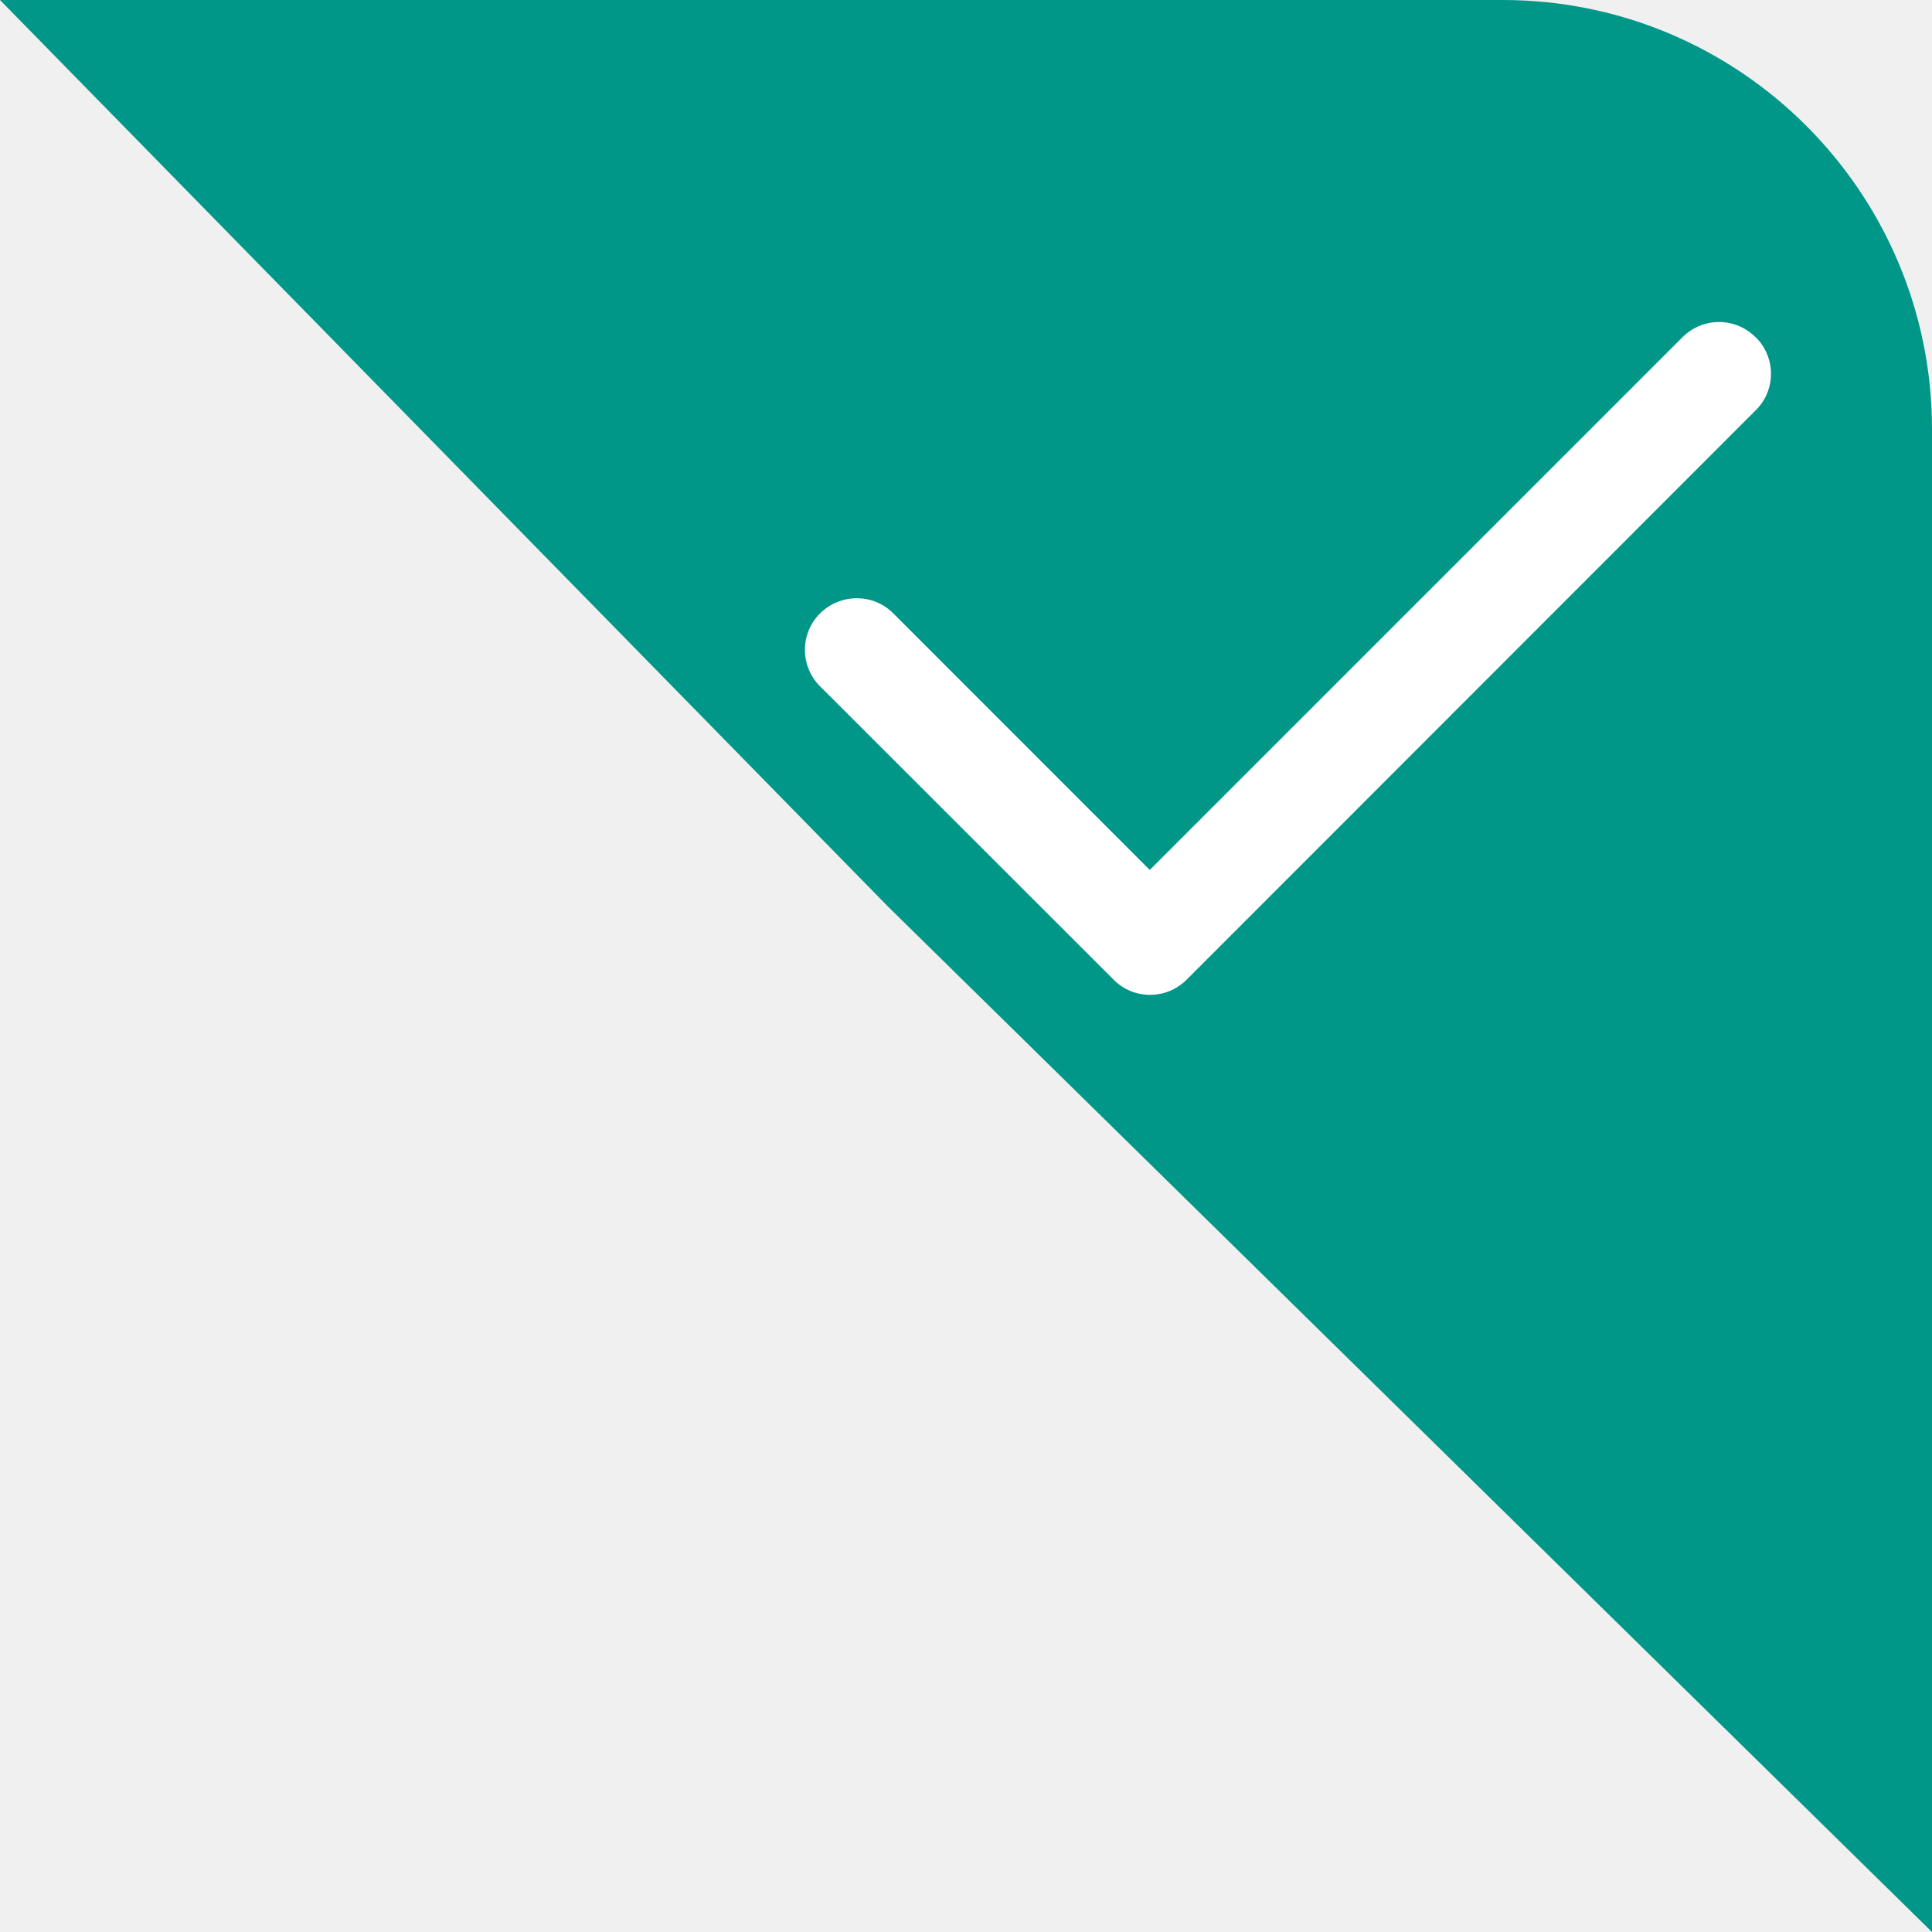
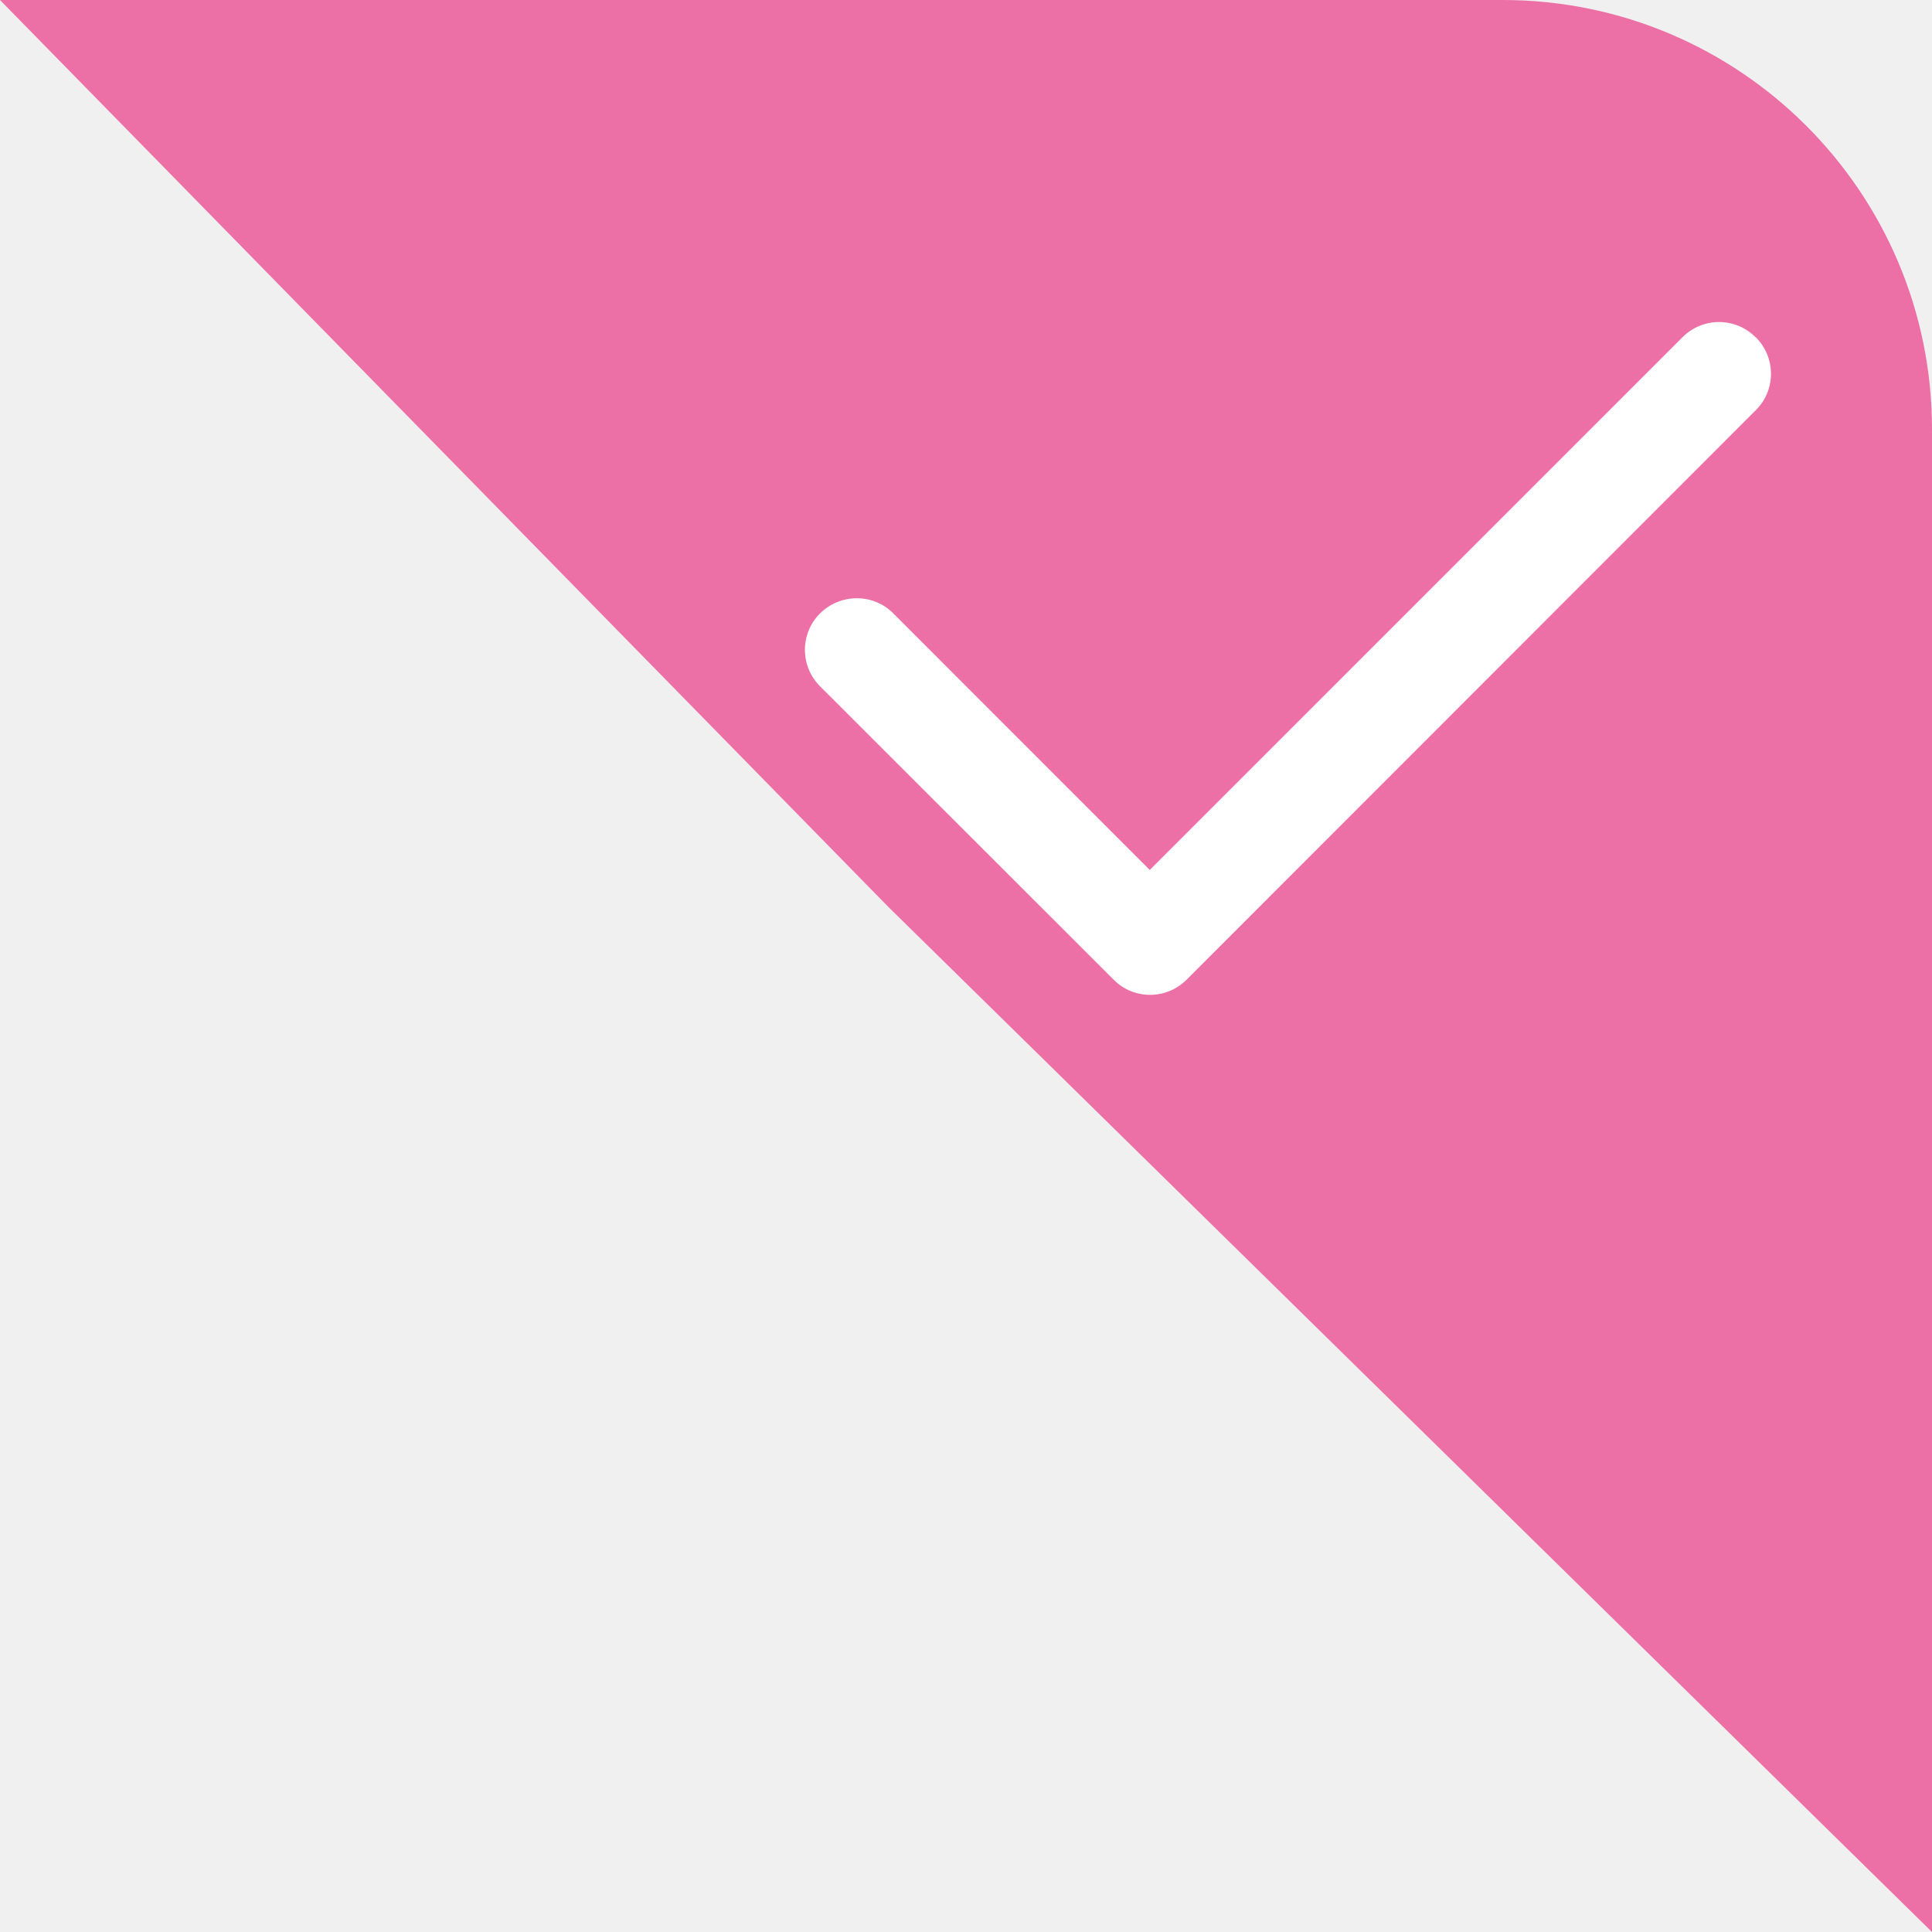
<svg xmlns="http://www.w3.org/2000/svg" width="18" height="18" viewBox="0 0 18 18" fill="none">
-   <path d="M0 0H14C16.209 0 18 1.791 18 4V18L8.278 8.451L0 0Z" fill="#009688" />
+   <path d="M0 0H14C16.209 0 18 1.791 18 4V18L8.278 8.451L0 0Z" fill="#EC6FA6" />
  <path d="M16.358 3.142C16.547 3.33 16.547 3.636 16.358 3.822L11.056 9.127C10.867 9.316 10.561 9.316 10.375 9.127L7.641 6.395C7.452 6.207 7.452 5.901 7.641 5.714C7.83 5.528 8.135 5.526 8.322 5.714L10.712 8.105L15.675 3.142C15.864 2.953 16.169 2.953 16.356 3.142H16.358Z" fill="white" />
</svg>
